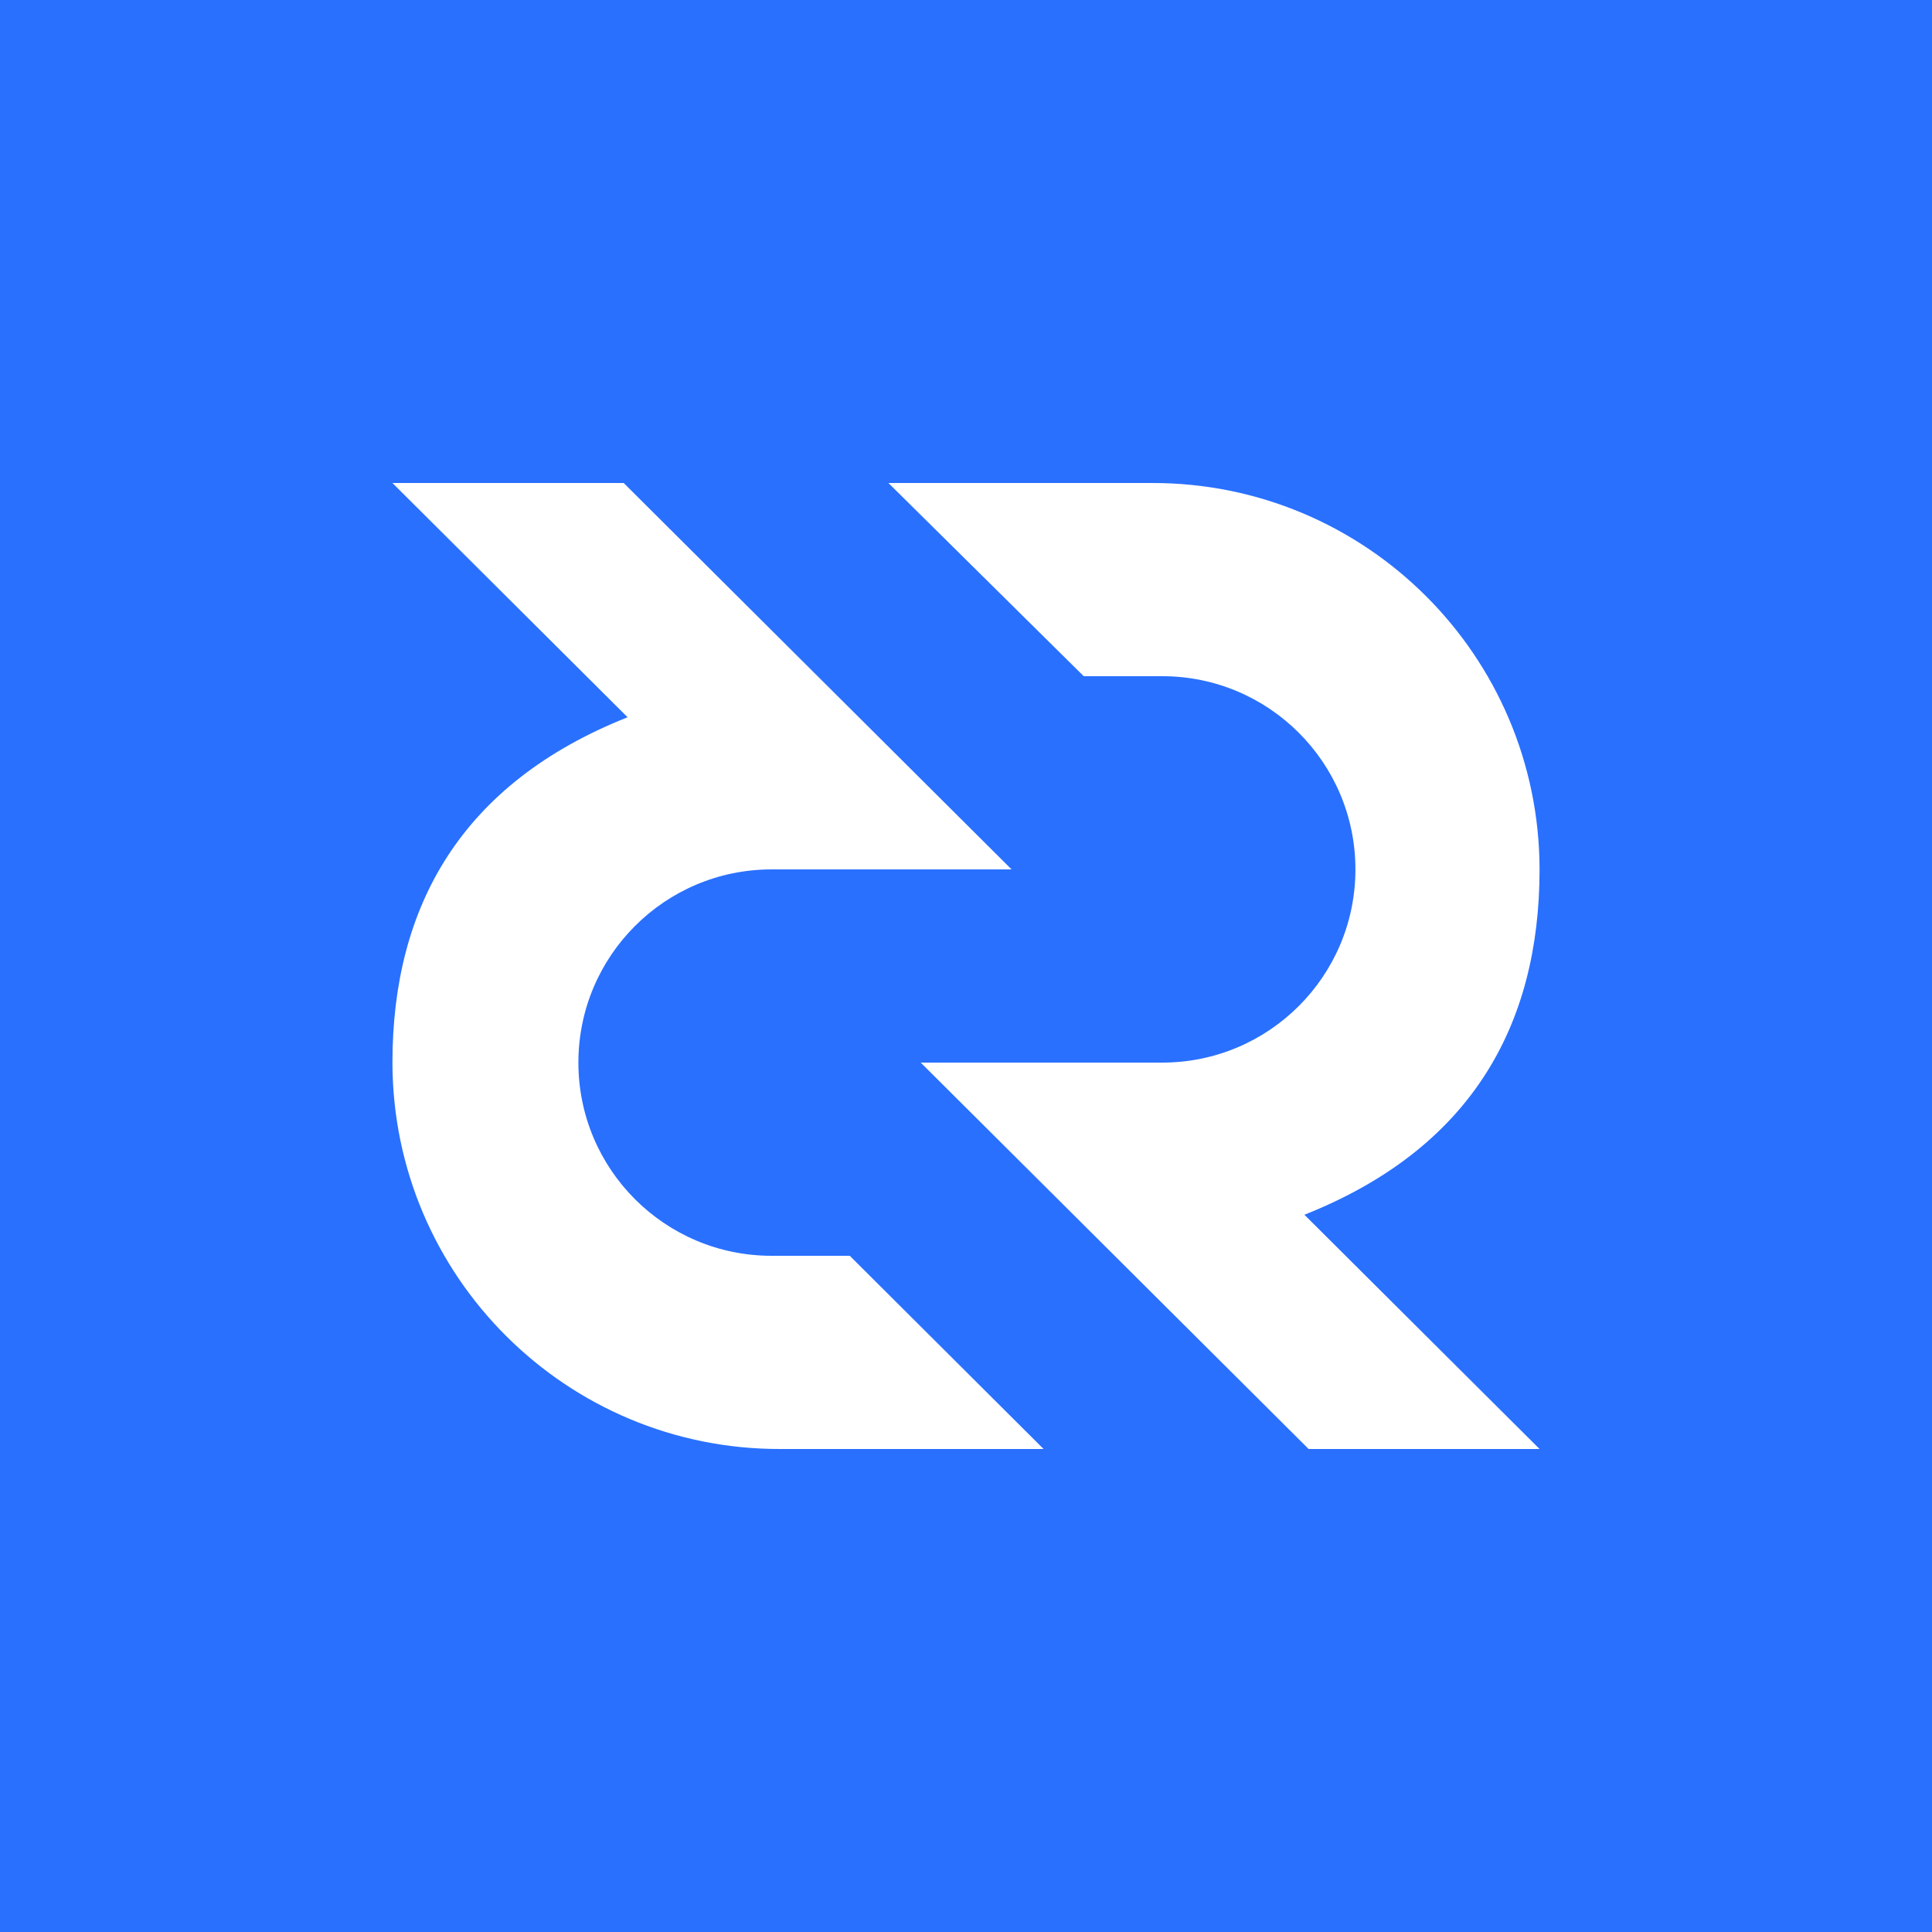
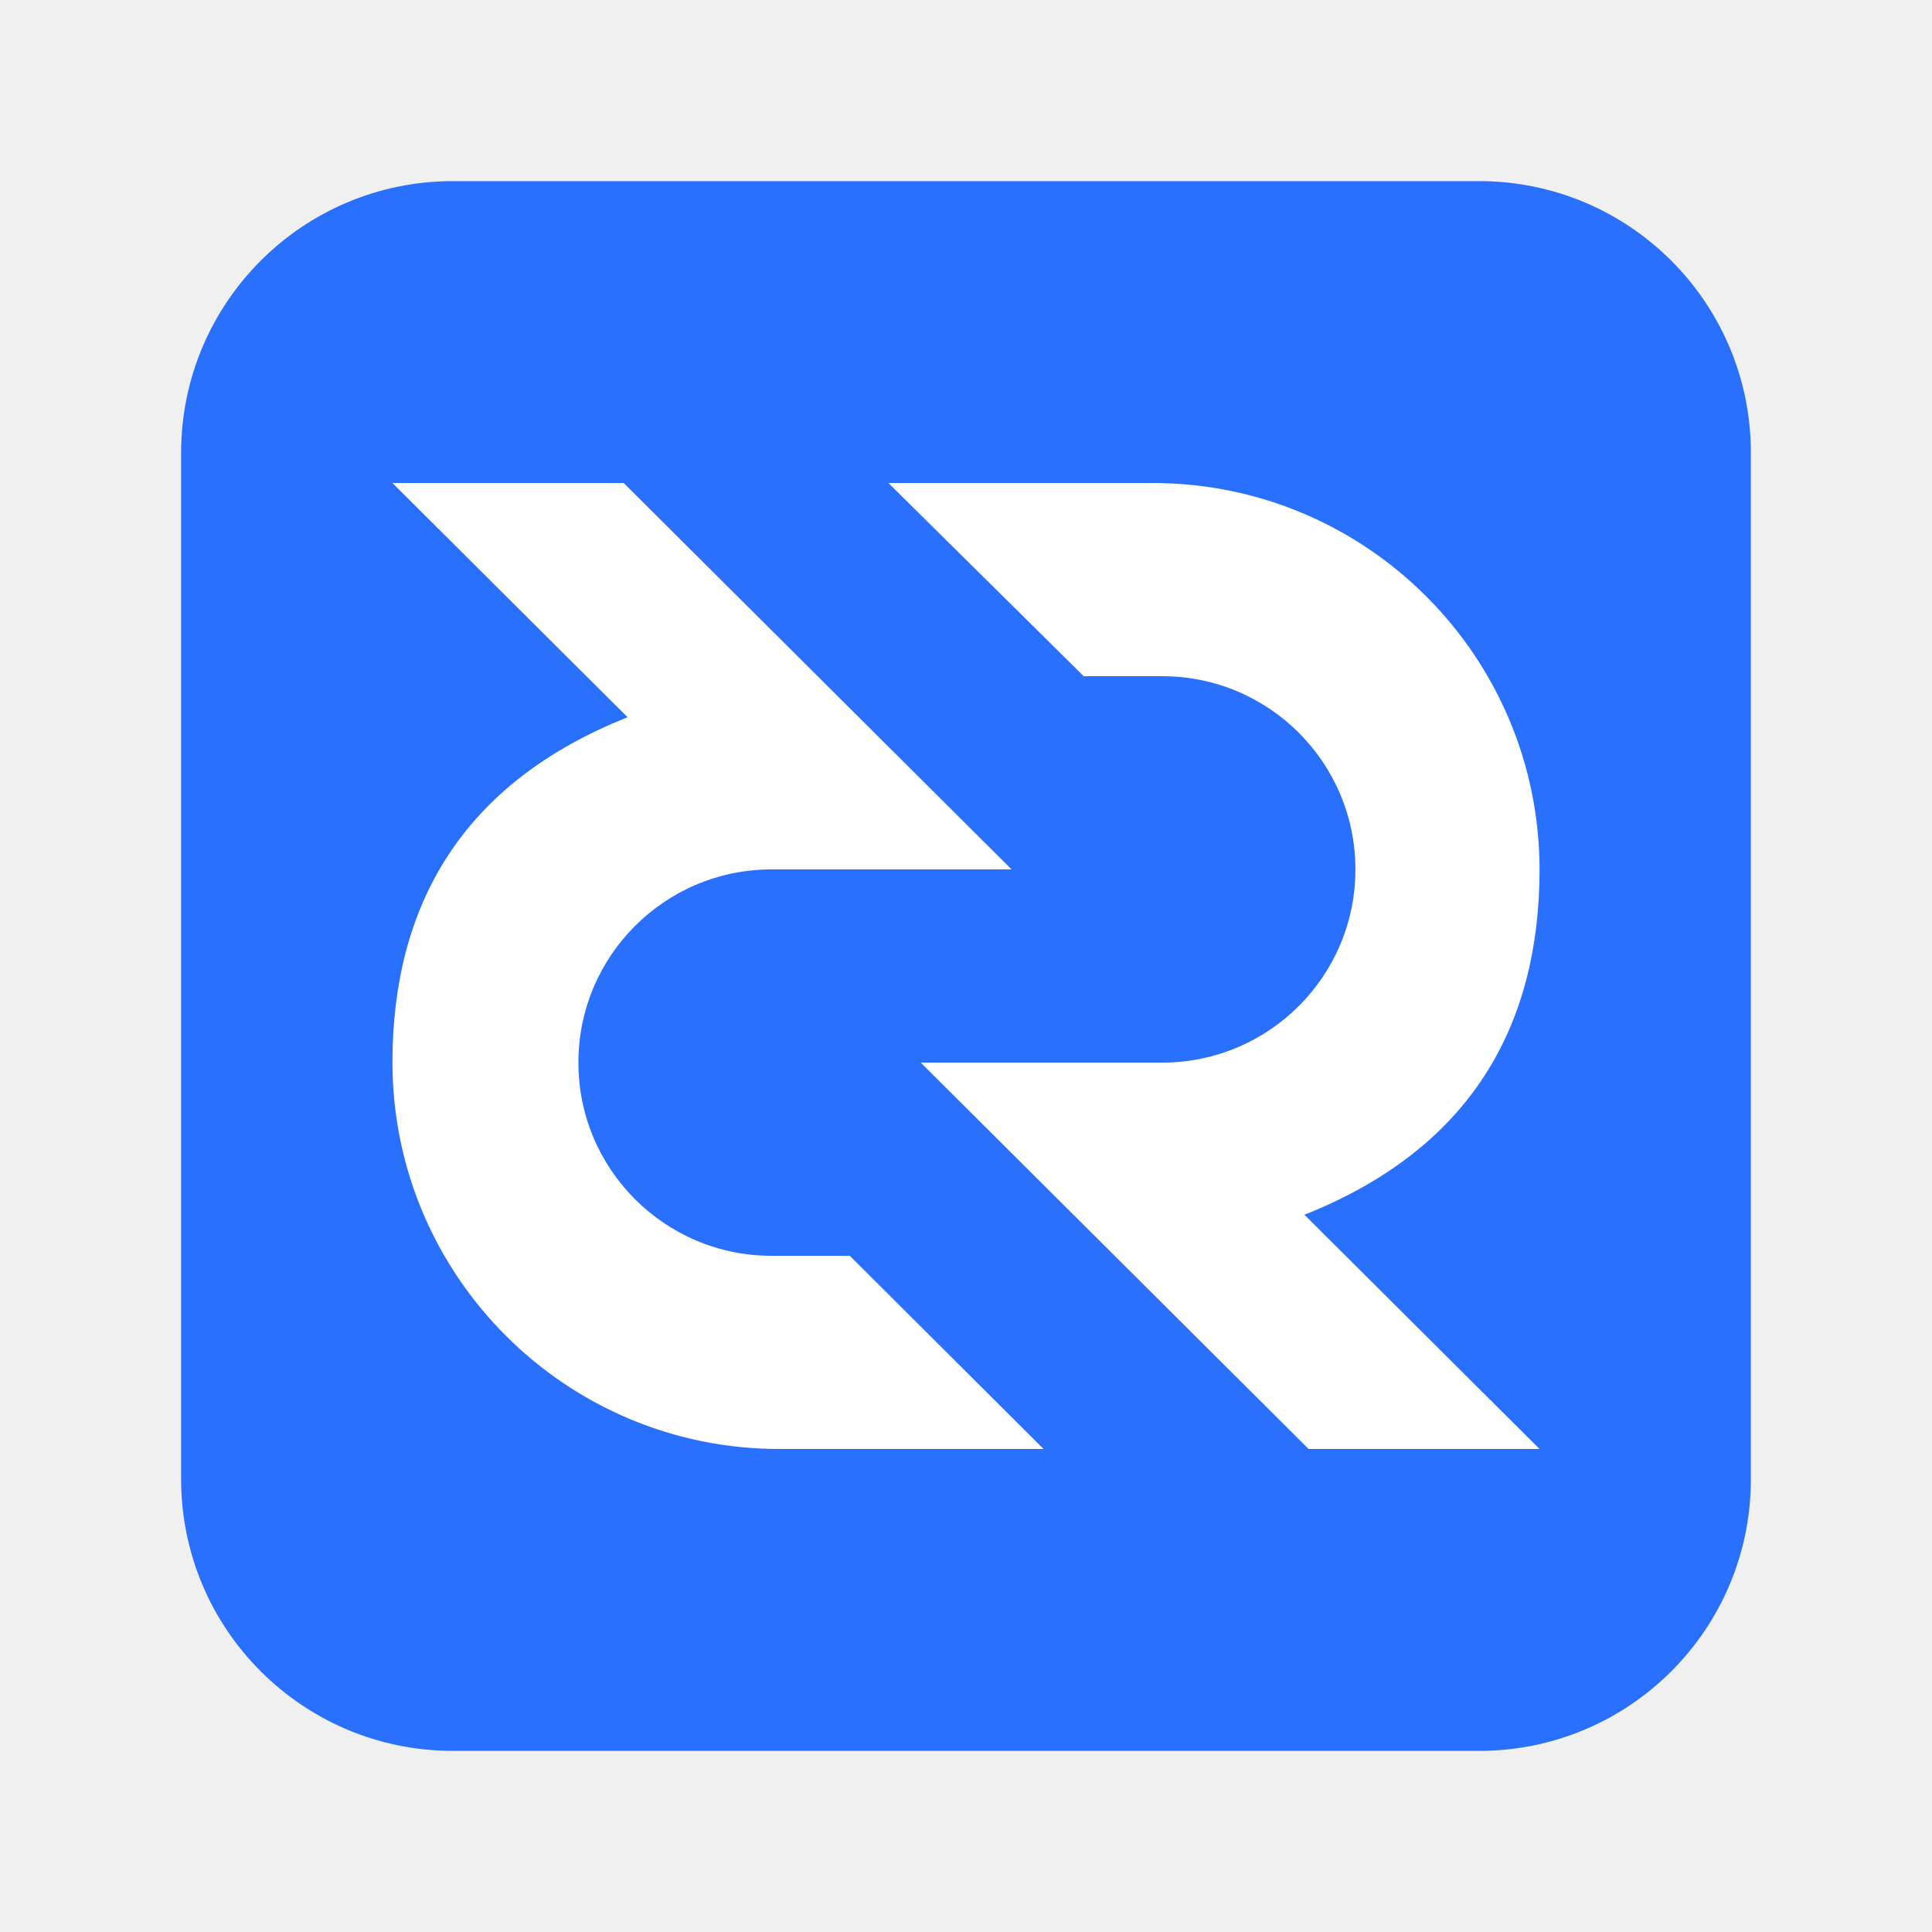
<svg xmlns="http://www.w3.org/2000/svg" id="logo" viewBox="0 0 64 64">
  <defs>
    <style>.cls-2{fill:#fff}</style>
  </defs>
-   <path id="bg" d="M0 0h64v64H0z" style="fill:#2970ff" />
+   <rect id="bg" x="6" y="6" width="52" height="52" rx="9" style="fill:#2970ff" />
  <path id="r" d="M43.21 40.24 51 48h-7.65L30.5 35.2h8a6.4 6.4 0 1 0 0-12.8h-2.6L29.43 16h8.72A12.82 12.82 0 0 1 51 28.8c0 5.2-2.3 9.26-7.79 11.44" class="cls-2" />
  <path id="l" d="M20.79 23.76 13 16h7.66l12.85 12.8h-7.95a6.4 6.4 0 1 0 0 12.8h2.59l6.42 6.4h-8.72A12.82 12.82 0 0 1 13 35.2c0-5.2 2.3-9.26 7.79-11.44" class="cls-2" />
</svg>
